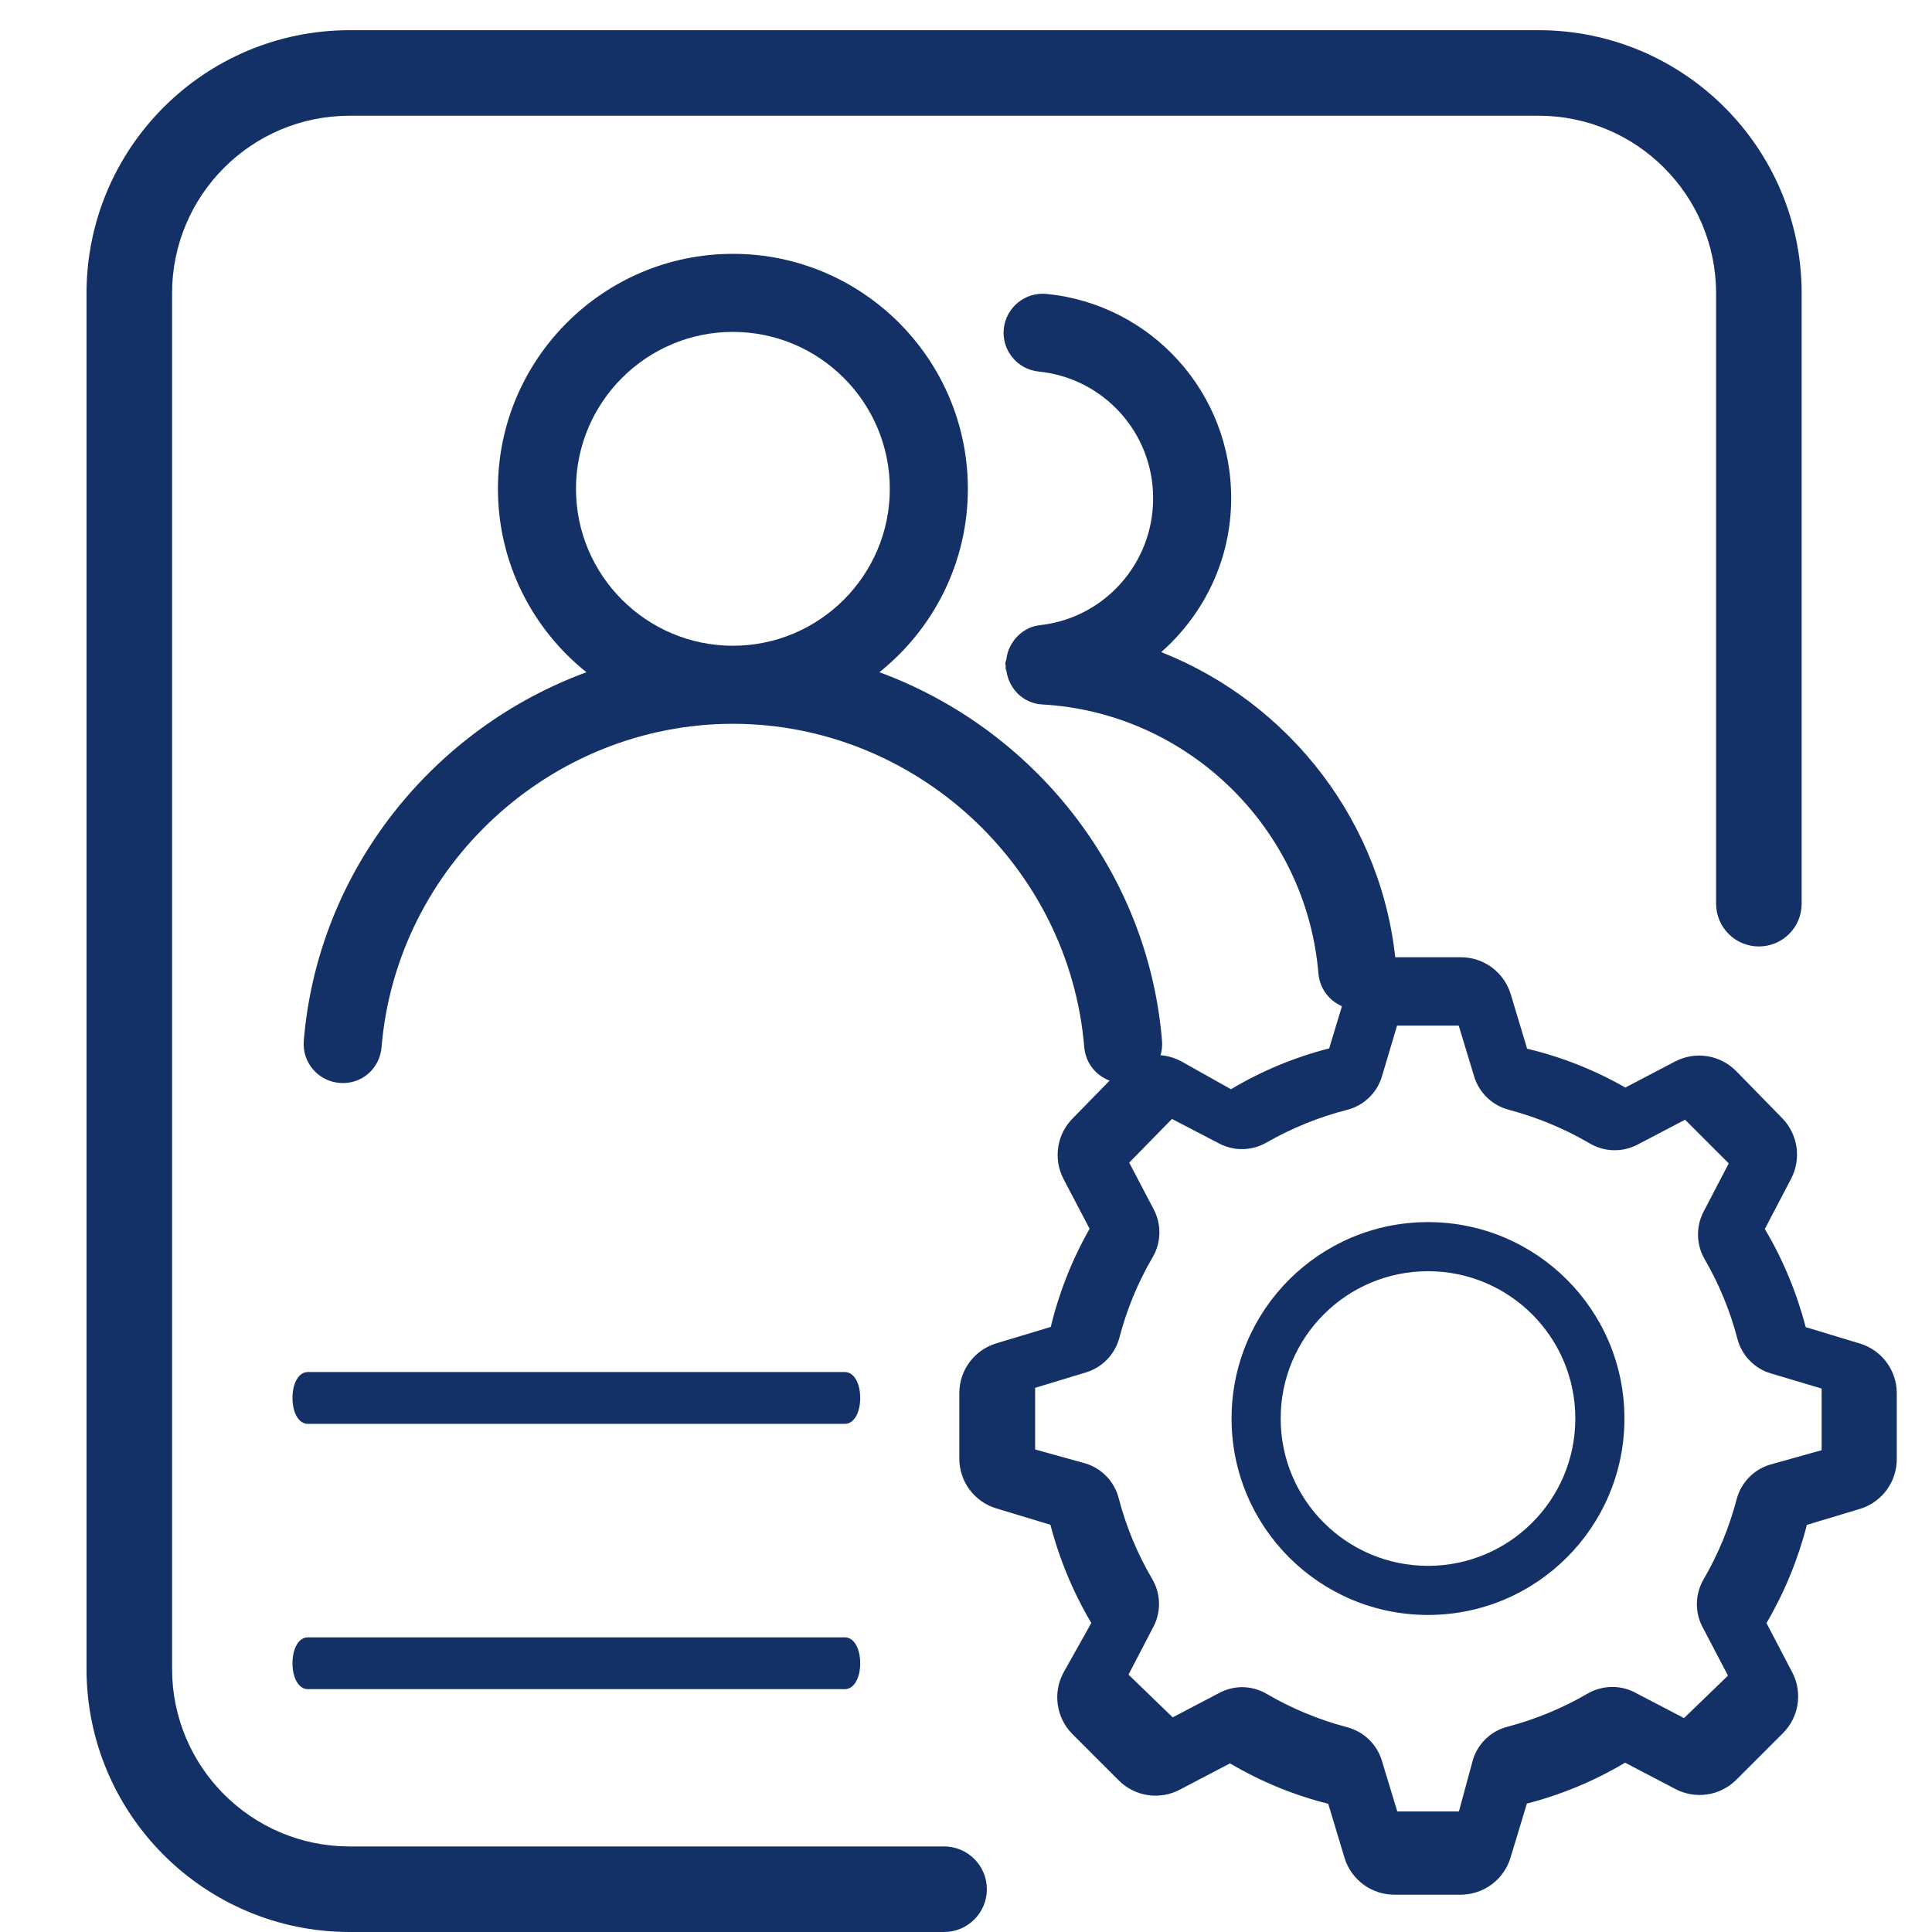
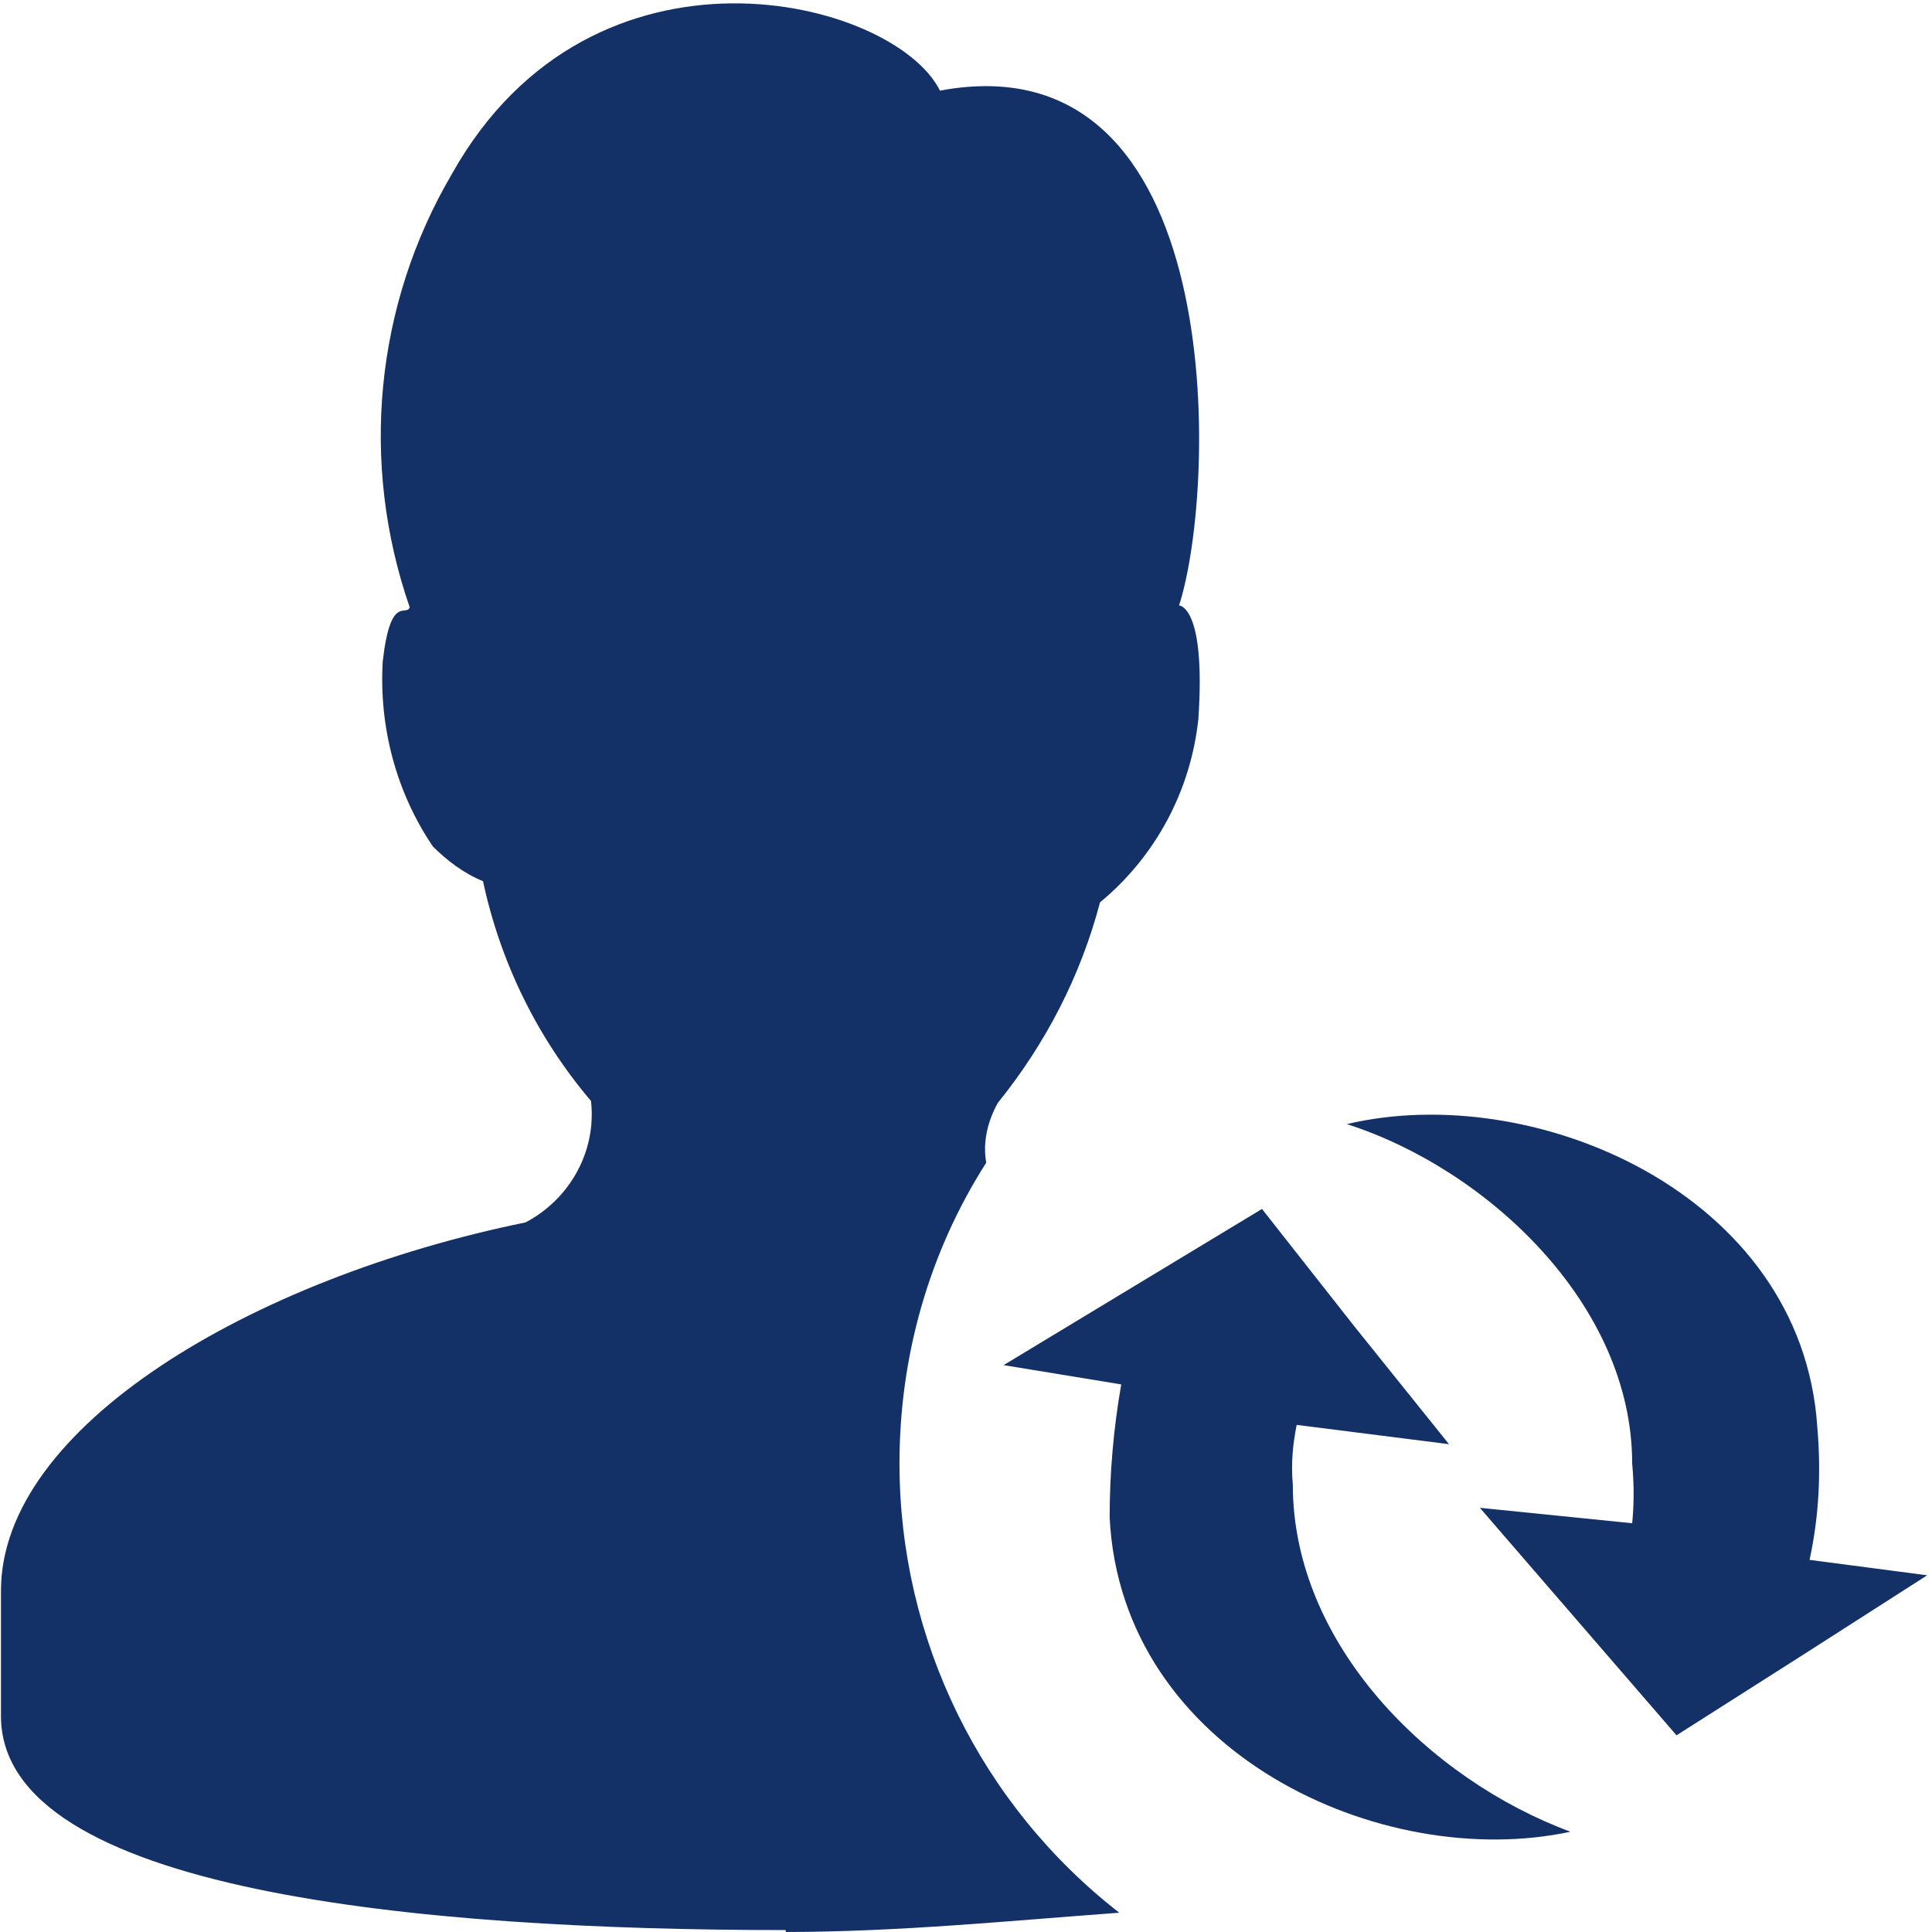
- <svg xmlns="http://www.w3.org/2000/svg" t="1721290873504" class="icon" viewBox="0 0 1024 1024" version="1.1" p-id="4519" width="200" height="200">
-   <path d="M500.383 1024H185.216c-76.933-0.092-139.269-62.428-139.361-139.361V155.356c0.092-76.908 62.428-139.264 139.356-139.356h630.349c76.918 0.092 139.269 62.428 139.361 139.356v323.615a22.676 22.676 0 1 1-45.353 0V155.356c-0.108-51.901-42.138-93.957-94.008-94.013H185.216c-51.901 0.061-93.957 42.117-94.013 94.013v729.283c0.061 51.901 42.117 93.962 94.013 94.019h315.167a22.671 22.671 0 0 1 0 45.343z" fill="#143167" p-id="4520" />
-   <path d="M972.652 710.595l-27.069-8.207a189.66 189.66 0 0 0-20.419-49.05l13.01-24.858a26.004 26.004 0 0 0-4.562-30.71l-22.666-23.148a26.051 26.051 0 0 0-30.7-4.972l-24.852 13.02a183.736 183.736 0 0 0-49.06-19.369l-8.212-27.203a25.969 25.969 0 0 0-24.852-18.458h-32.788a26.061 26.061 0 0 0-24.852 18.458l-8.212 27.064a184.525 184.525 0 0 0-49.065 20.434l-24.852-13.967a26.051 26.051 0 0 0-30.71 4.424l-23.148 23.69a26.045 26.045 0 0 0-4.956 30.71l13.02 24.852a188.708 188.708 0 0 0-19.395 49.06l-27.203 8.212a25.958 25.958 0 0 0-18.468 24.852v32.773a26.051 26.051 0 0 0 18.468 24.852l27.049 8.207a189.476 189.476 0 0 0 20.429 49.065l-13.932 24.852a26.004 26.004 0 0 0 4.562 30.72l23.148 23.148a25.984 25.984 0 0 0 30.71 4.429l24.852-13.02a183.086 183.086 0 0 0 49.055 20.163l8.212 27.203a26.092 26.092 0 0 0 25.262 18.237h32.778a26.066 26.066 0 0 0 24.852-18.473l8.212-27.049a184.069 184.069 0 0 0 49.06-20.434l24.852 13.02a26.051 26.051 0 0 0 30.71-4.413l23.153-23.148a26.071 26.071 0 0 0 4.951-30.331l-13.01-24.852a188.416 188.416 0 0 0 20.163-49.07l27.203-8.212a26.004 26.004 0 0 0 17.7-24.852v-32.778a25.938 25.938 0 0 0-18.427-24.873z m-34.627 65.72a26.127 26.127 0 0 0-17.577 18.35 169.344 169.344 0 0 1-17.597 42.563 26.163 26.163 0 0 0 0 26.03l13.02 24.852-23.301 22.508-24.991-13.02a26.086 26.086 0 0 0-26.03 0 171.167 171.167 0 0 1-42.424 17.572 25.948 25.948 0 0 0-18.458 17.582l-7.409 27.351h-32.671l-8.212-27.069a26.173 26.173 0 0 0-18.463-17.592 170.854 170.854 0 0 1-42.399-17.572 26.025 26.025 0 0 0-13.02-3.651c-4.209 0-8.392 1.029-12.093 2.99l-24.852 13.02-23.419-22.651 13.01-24.98a26.04 26.04 0 0 0-0.65-26.03 168.755 168.755 0 0 1-17.577-42.563 25.989 25.989 0 0 0-17.587-18.35l-26.68-7.409v-32.676l27.059-8.212a26.214 26.214 0 0 0 17.597-18.35 168.422 168.422 0 0 1 17.577-42.563 26.102 26.102 0 0 0 0.65-25.375l-13.02-24.852 22.661-23.153 24.991 13.01a26.066 26.066 0 0 0 25.38-0.65 172.247 172.247 0 0 1 42.409-17.172 25.892 25.892 0 0 0 18.463-17.603l8.064-27.059h32.676l8.207 27.059a26.184 26.184 0 0 0 18.463 17.603c14.863 3.937 29.133 9.83 42.429 17.582a26.061 26.061 0 0 0 26.02 0.655l24.852-13.015 23.148 23.148-13.015 24.98a26.163 26.163 0 0 0 0 25.38 169.175 169.175 0 0 1 17.592 42.563 25.969 25.969 0 0 0 17.587 18.35l27.064 8.069v32.666l-27.474 7.685z" fill="#143167" p-id="4521" />
-   <path d="M756.874 647.741c-57.492 0-104.12 46.612-104.12 104.11s46.612 104.11 104.12 104.11c57.492 0 104.11-46.612 104.11-104.11s-46.602-104.11-104.11-104.11z m0 182.19c-43.136 0-78.09-34.949-78.09-78.08 0-43.141 34.954-78.08 78.09-78.08 43.126 0 78.08 34.939 78.08 78.08 0 43.131-34.954 78.08-78.08 78.08z" fill="#143167" p-id="4522" />
-   <path d="M985.764 712.095l-28.708-8.694a202.245 202.245 0 0 0-21.652-52.04l13.788-26.348a27.648 27.648 0 0 0-4.803-32.579l-24.028-24.576a27.535 27.535 0 0 0-32.543-5.243l-26.373 13.804a196.024 196.024 0 0 0-52.04-20.582l-8.684-28.877a27.607 27.607 0 0 0-26.348-19.61h-34.831a27.648 27.648 0 0 0-26.363 19.61l-8.684 28.703c-18.299 4.68-35.84 11.986-52.05 21.652l-26.348-14.792a27.607 27.607 0 0 0-32.573 4.695l-24.571 25.129a27.581 27.581 0 0 0-5.248 32.568l13.809 26.348a199.69 199.69 0 0 0-20.588 52.04l-28.867 8.694a27.587 27.587 0 0 0-19.61 26.353v34.785a27.571 27.571 0 0 0 19.61 26.348l28.692 8.689a201.953 201.953 0 0 0 21.668 52.05l-14.787 26.353a27.628 27.628 0 0 0 4.813 32.573l24.586 24.576a27.546 27.546 0 0 0 32.543 4.7l26.368-13.798a195.482 195.482 0 0 0 52.05 21.417l8.689 28.861a27.617 27.617 0 0 0 26.772 19.318h34.796a27.622 27.622 0 0 0 26.353-19.61l8.684-28.692c18.289-4.68 35.84-11.996 52.04-21.663l26.353 13.793a27.561 27.561 0 0 0 32.563-4.69l24.586-24.581a27.556 27.556 0 0 0 5.228-32.164l-13.783-26.348a201.236 201.236 0 0 0 21.402-52.05l28.887-8.694a27.581 27.581 0 0 0 18.77-26.348v-34.78a27.505 27.505 0 0 0-19.569-26.301z m-36.726 69.714a27.74 27.74 0 0 0-18.668 19.471 178.468 178.468 0 0 1-18.657 45.148 27.622 27.622 0 0 0 0 27.612l13.798 26.368-24.699 23.88-26.522-13.809a27.674 27.674 0 0 0-27.628 0 181.402 181.402 0 0 1-45.01 18.642 27.689 27.689 0 0 0-19.599 18.668l-7.869 28.979h-34.668l-8.689-28.703a27.612 27.612 0 0 0-19.594-18.647 180.122 180.122 0 0 1-45-18.668 27.75 27.75 0 0 0-13.804-3.866c-4.47 0-8.858 1.096-12.836 3.174l-26.363 13.793-24.852-24.013 13.798-26.506a27.597 27.597 0 0 0-0.701-27.622 181.714 181.714 0 0 1-18.662-45.138 27.653 27.653 0 0 0-18.652-19.471l-28.288-7.859v-34.668l28.692-8.678a27.725 27.725 0 0 0 18.668-19.502 178.688 178.688 0 0 1 18.652-45.123 27.699 27.699 0 0 0 0.712-26.941L588.8 611.988l24.018-24.571 26.511 13.788a27.679 27.679 0 0 0 26.931-0.707 183.107 183.107 0 0 1 45-18.237 27.612 27.612 0 0 0 19.594-18.662l8.576-28.698h34.668l8.668 28.698a27.72 27.72 0 0 0 19.594 18.662 180.982 180.982 0 0 1 45.02 18.652 27.607 27.607 0 0 0 27.628 0.712l26.348-13.788 24.586 24.581-13.788 26.506a27.602 27.602 0 0 0 0 26.926 180.982 180.982 0 0 1 18.637 45.138 27.699 27.699 0 0 0 18.668 19.471l28.692 8.561v34.668l-29.112 8.12zM163.154 754.678c-4.741 0-8.131-5.719-8.131-13.732s3.389-13.737 8.131-13.737h284.636c4.741 0 8.131 5.714 8.131 13.737 0 8.003-3.389 13.732-8.131 13.732H163.154z m0 140.611c-4.741 0-8.131-5.719-8.131-13.732 0-8.003 3.389-13.727 8.131-13.727h284.636c4.741 0 8.131 5.704 8.131 13.727 0 8.003-3.389 13.732-8.131 13.732H163.154z" fill="#143167" p-id="4523" />
-   <path d="M615.48 345.631c22.687-20.05 37.064-49.075 37.064-81.444a108.611 108.611 0 0 0-97.843-108.406 20.756 20.756 0 0 0-22.676 18.493 20.685 20.685 0 0 0 18.493 22.661 67.359 67.359 0 0 1 60.657 67.251c0 34.458-25.779 63.334-59.95 67.174-7.526 0.84-13.332 5.791-16.241 12.221l-0.077 0.143a20.014 20.014 0 0 0-1.51 5.699c-0.123 0.748-0.532 1.388-0.563 2.166-0.036 0.573 0.225 1.07 0.241 1.633 0.015 0.343-0.123 0.645-0.087 0.988 0.056 0.517 0.338 0.932 0.44 1.428 1.403 9.523 8.945 17.178 18.924 17.736 77.112 4.26 140.058 65.572 146.437 142.628a20.68 20.68 0 1 0 41.221-3.415c-6.298-76.16-56.402-140.012-124.529-166.958z" fill="#143167" p-id="4524" />
-   <path d="M466.094 356.296c28.539-22.84 46.894-57.897 46.894-97.208 0-68.675-55.869-124.549-124.534-124.549S263.916 190.413 263.916 259.092c0 39.306 18.355 74.363 46.894 97.208-81.362 29.901-142.326 104.996-149.806 195.343a20.675 20.675 0 0 0 18.908 22.318c11.674 1.009 21.381-7.532 22.318-18.898 7.951-96.128 89.754-171.433 186.225-171.433s178.273 75.305 186.225 171.433a20.68 20.68 0 1 0 41.221-3.42c-7.475-90.348-68.439-165.443-149.806-195.348zM305.285 259.092c0-45.86 37.309-83.18 83.169-83.18s83.164 37.315 83.164 83.18c0 45.865-37.304 83.169-83.164 83.169s-83.169-37.309-83.169-83.169z" fill="#143167" p-id="4525" />
+ <svg xmlns="http://www.w3.org/2000/svg" t="1721626990369" class="icon" viewBox="0 0 1024 1024" version="1.1" p-id="3106" width="200" height="200">
+   <path d="M416.448 1022.978c-194.172 0-415.936-20.439-415.936-113.437v-66.427C0.512 756.248 133.366 677.557 278.484 647.92c23.505-12.263 37.812-37.812 34.747-64.383-28.615-33.725-48.032-73.581-57.23-116.503-10.22-4.088-19.417-11.242-26.571-18.395-19.417-28.615-28.615-63.361-26.571-98.108 4.088-35.768 12.263-23.505 14.307-28.615C190.596 245.269 198.771 161.469 239.65 91.976 314.253-40.878 473.678-1.022 498.205 48.032c153.293-28.615 147.162 209.501 126.723 272.862 0 0 14.307 0 10.22 60.295-4.088 37.812-22.483 72.559-52.12 97.086-10.22 38.834-28.615 74.603-54.164 106.283-5.11 9.198-8.176 20.439-6.132 31.681-30.659 48.032-45.988 103.218-45.988 159.425 0 92.998 42.922 180.886 116.503 238.116-56.208 4.088-116.503 10.22-177.82 10.22h1.022z m0 0" fill="#143167" p-id="3107" />
+   <path d="M588.137 804.279c0-23.505 2.044-47.01 6.132-70.515l-62.339-10.22 136.942-82.778 49.054 62.339 50.076 62.339-80.735-10.22c-2.044 10.22-3.066 20.439-2.044 31.681 0 84.822 72.559 156.359 147.162 183.952-100.152 21.461-238.116-41.9-244.248-166.579zM956.041 876.838L888.592 919.76l-52.12-60.295-52.12-60.295 80.735 8.176c1.022-10.22 1.022-20.439 0-31.681 0-84.822-77.669-156.359-151.25-179.864C812.967 572.295 955.019 632.591 963.195 756.248c2.044 23.505 1.022 47.01-4.088 70.515l62.339 8.176-65.405 41.9z" fill="#143167" p-id="3108" />
</svg>
